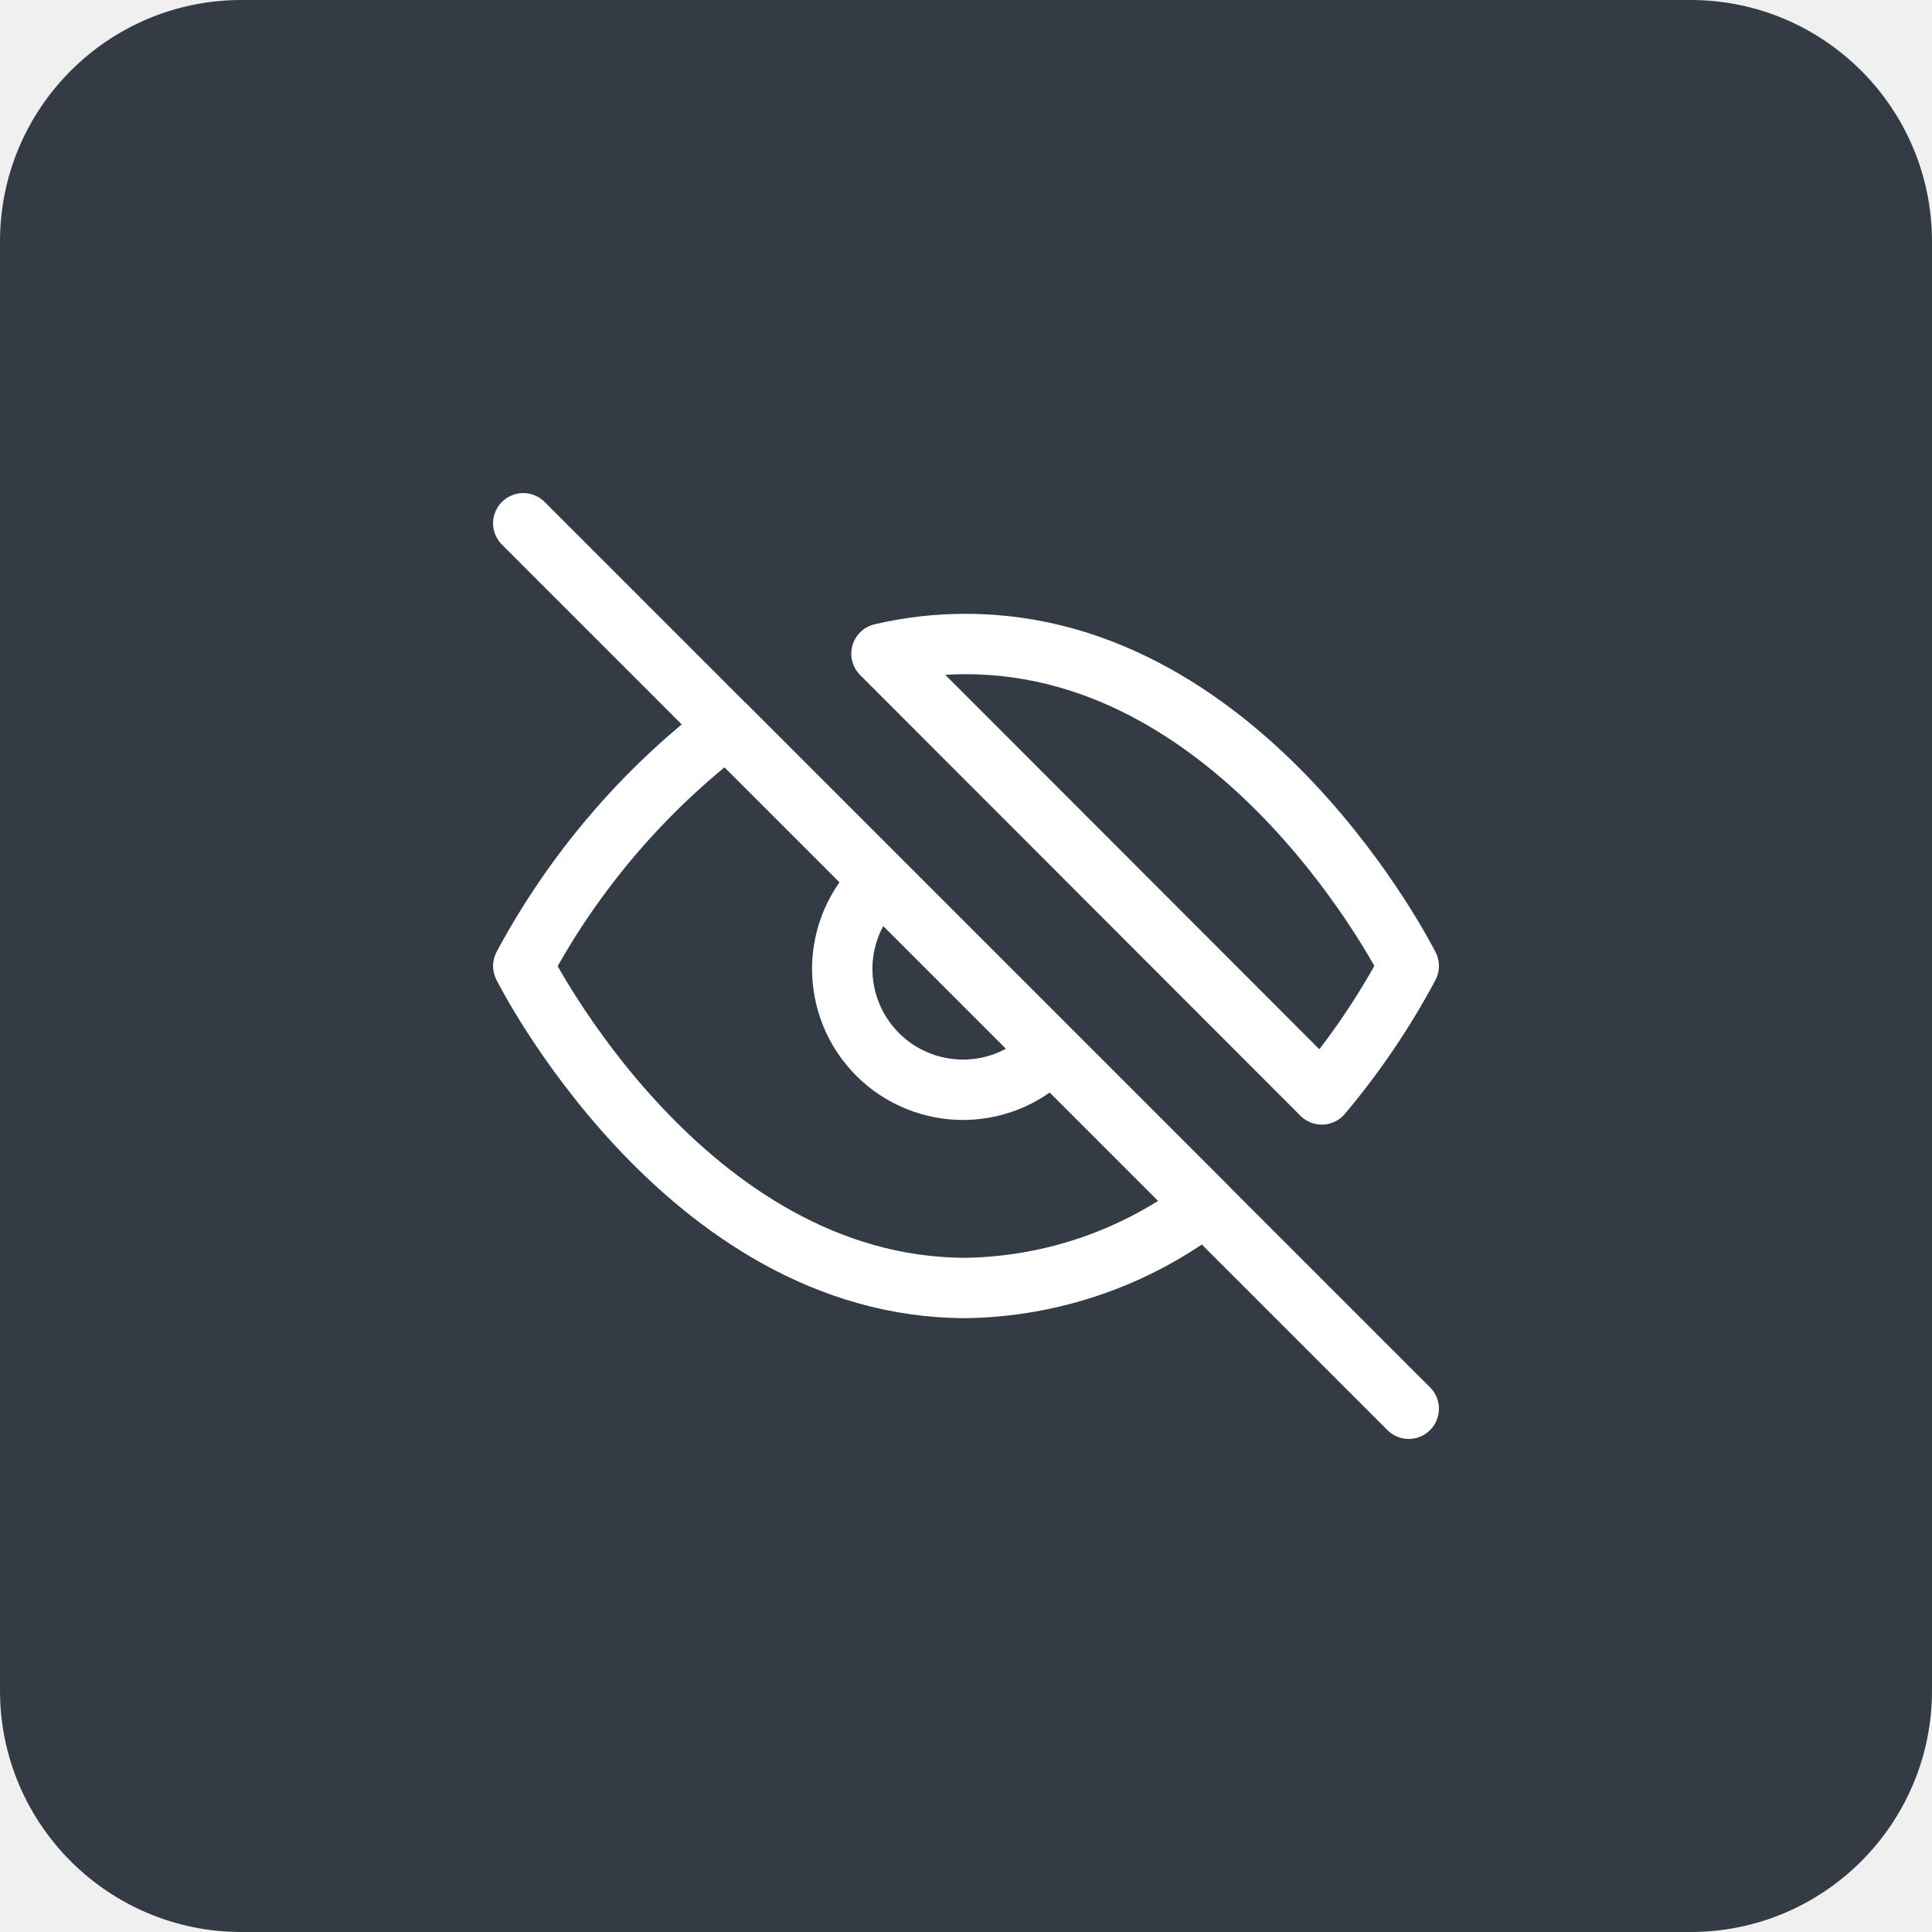
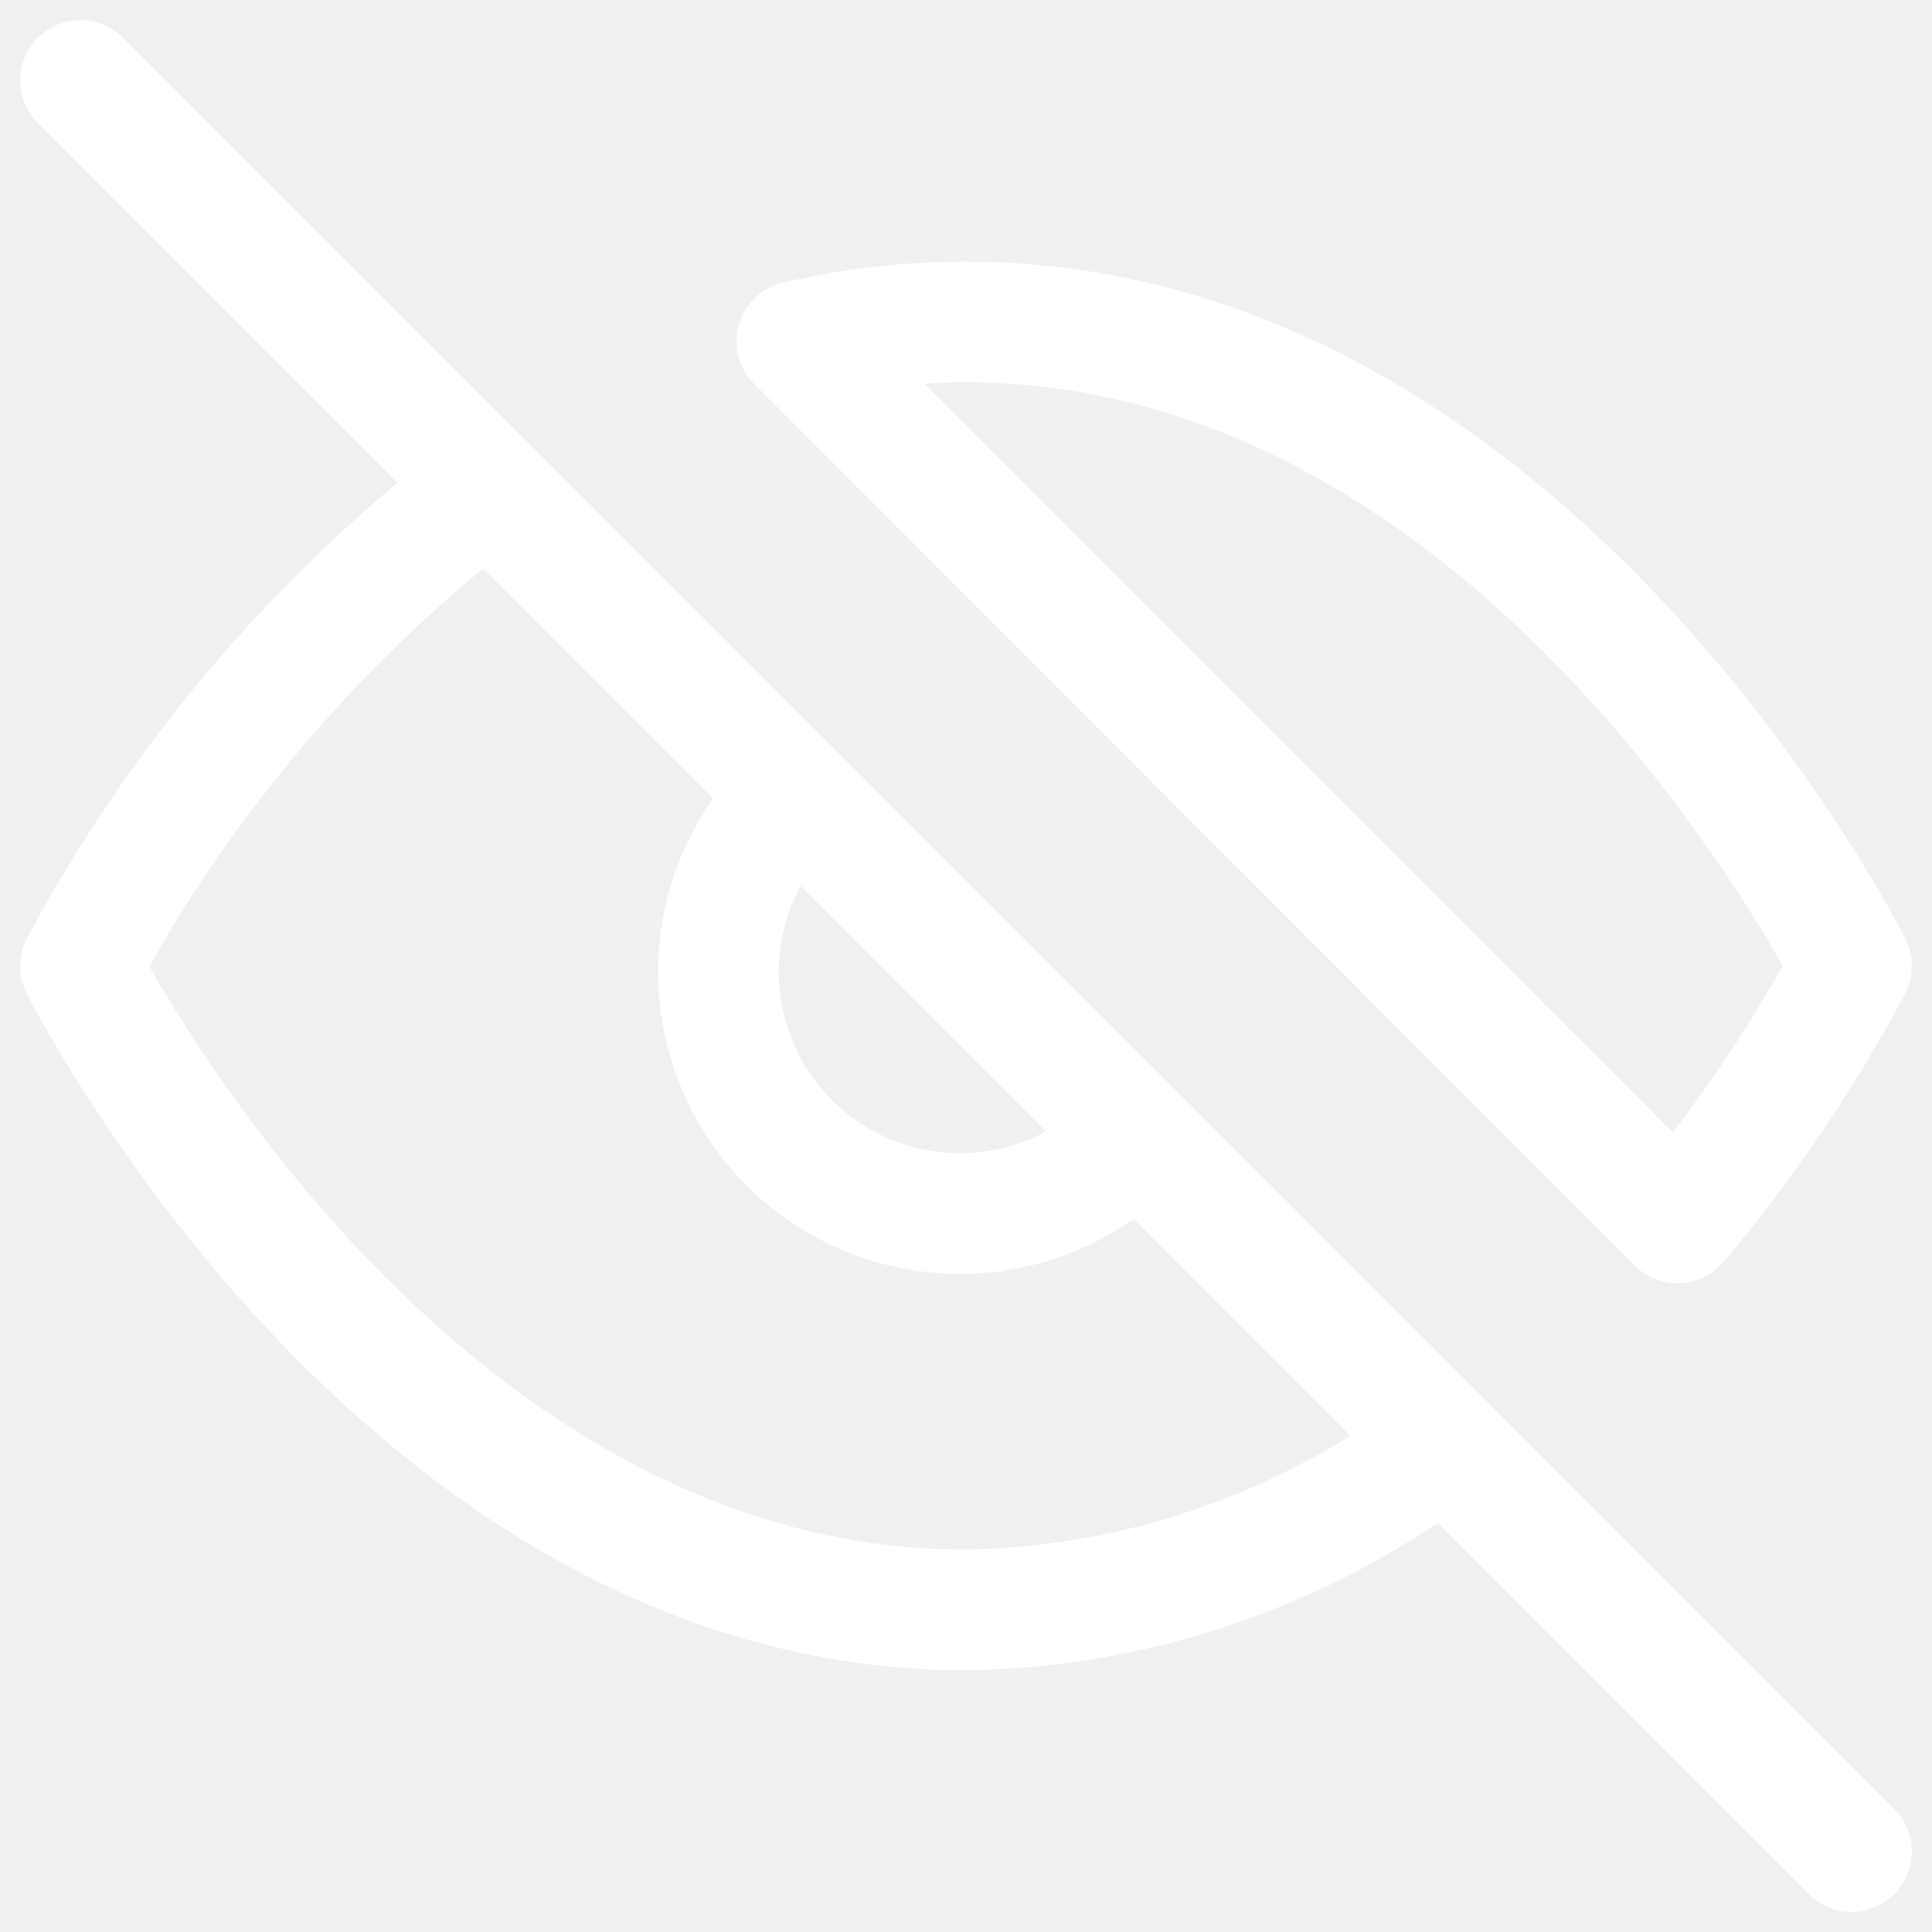
- <svg xmlns="http://www.w3.org/2000/svg" width="32" height="32" viewBox="0 0 32 32" fill="none">
-   <path d="M0 4C0 1.791 1.791 0 4 0H28C30.209 0 32 1.791 32 4V28C32 30.209 30.209 32 28 32H4C1.791 32 0 30.209 0 28V4Z" fill="#333B45" />
-   <path d="M17.413 17.413C17.23 17.61 17.009 17.767 16.764 17.877C16.519 17.986 16.254 18.045 15.985 18.05C15.717 18.054 15.45 18.005 15.201 17.904C14.952 17.804 14.726 17.654 14.536 17.464C14.346 17.274 14.196 17.048 14.096 16.799C13.995 16.55 13.946 16.283 13.95 16.015C13.955 15.746 14.014 15.481 14.123 15.236C14.233 14.991 14.39 14.77 14.587 14.587M19.96 19.96C18.82 20.829 17.433 21.31 16 21.333C11.333 21.333 8.667 16 8.667 16C9.496 14.455 10.646 13.104 12.04 12.04L19.96 19.96ZM14.6 10.827C15.059 10.719 15.529 10.666 16 10.667C20.667 10.667 23.333 16 23.333 16C22.929 16.757 22.446 17.47 21.893 18.127L14.6 10.827Z" stroke="white" stroke-linecap="round" stroke-linejoin="round" />
-   <path d="M8.667 8.667L23.333 23.333" stroke="white" stroke-linecap="round" stroke-linejoin="round" />
+ <svg xmlns="http://www.w3.org/2000/svg" width="16" height="16" viewBox="0 0 16 16" fill="none">
+   <path d="M9.413 9.413C9.23 9.61 9.009 9.767 8.764 9.877C8.519 9.986 8.254 10.045 7.985 10.05C7.717 10.054 7.45 10.005 7.201 9.904C6.952 9.804 6.726 9.654 6.536 9.464C6.346 9.274 6.196 9.048 6.096 8.799C5.995 8.55 5.946 8.283 5.95 8.015C5.955 7.746 6.014 7.481 6.123 7.236C6.233 6.991 6.39 6.77 6.587 6.587M11.96 11.96C10.82 12.829 9.433 13.31 8 13.333C3.333 13.333 0.667 8 0.667 8C1.496 6.455 2.646 5.104 4.04 4.04L11.96 11.96ZM6.6 2.827C7.059 2.719 7.529 2.666 8 2.667C12.667 2.667 15.333 8 15.333 8C14.929 8.757 14.446 9.47 13.893 10.127L6.6 2.827Z" stroke="white" stroke-linecap="round" stroke-linejoin="round" />
+   <path d="M0.667 0.667L15.333 15.333" stroke="white" stroke-linecap="round" stroke-linejoin="round" />
</svg>
